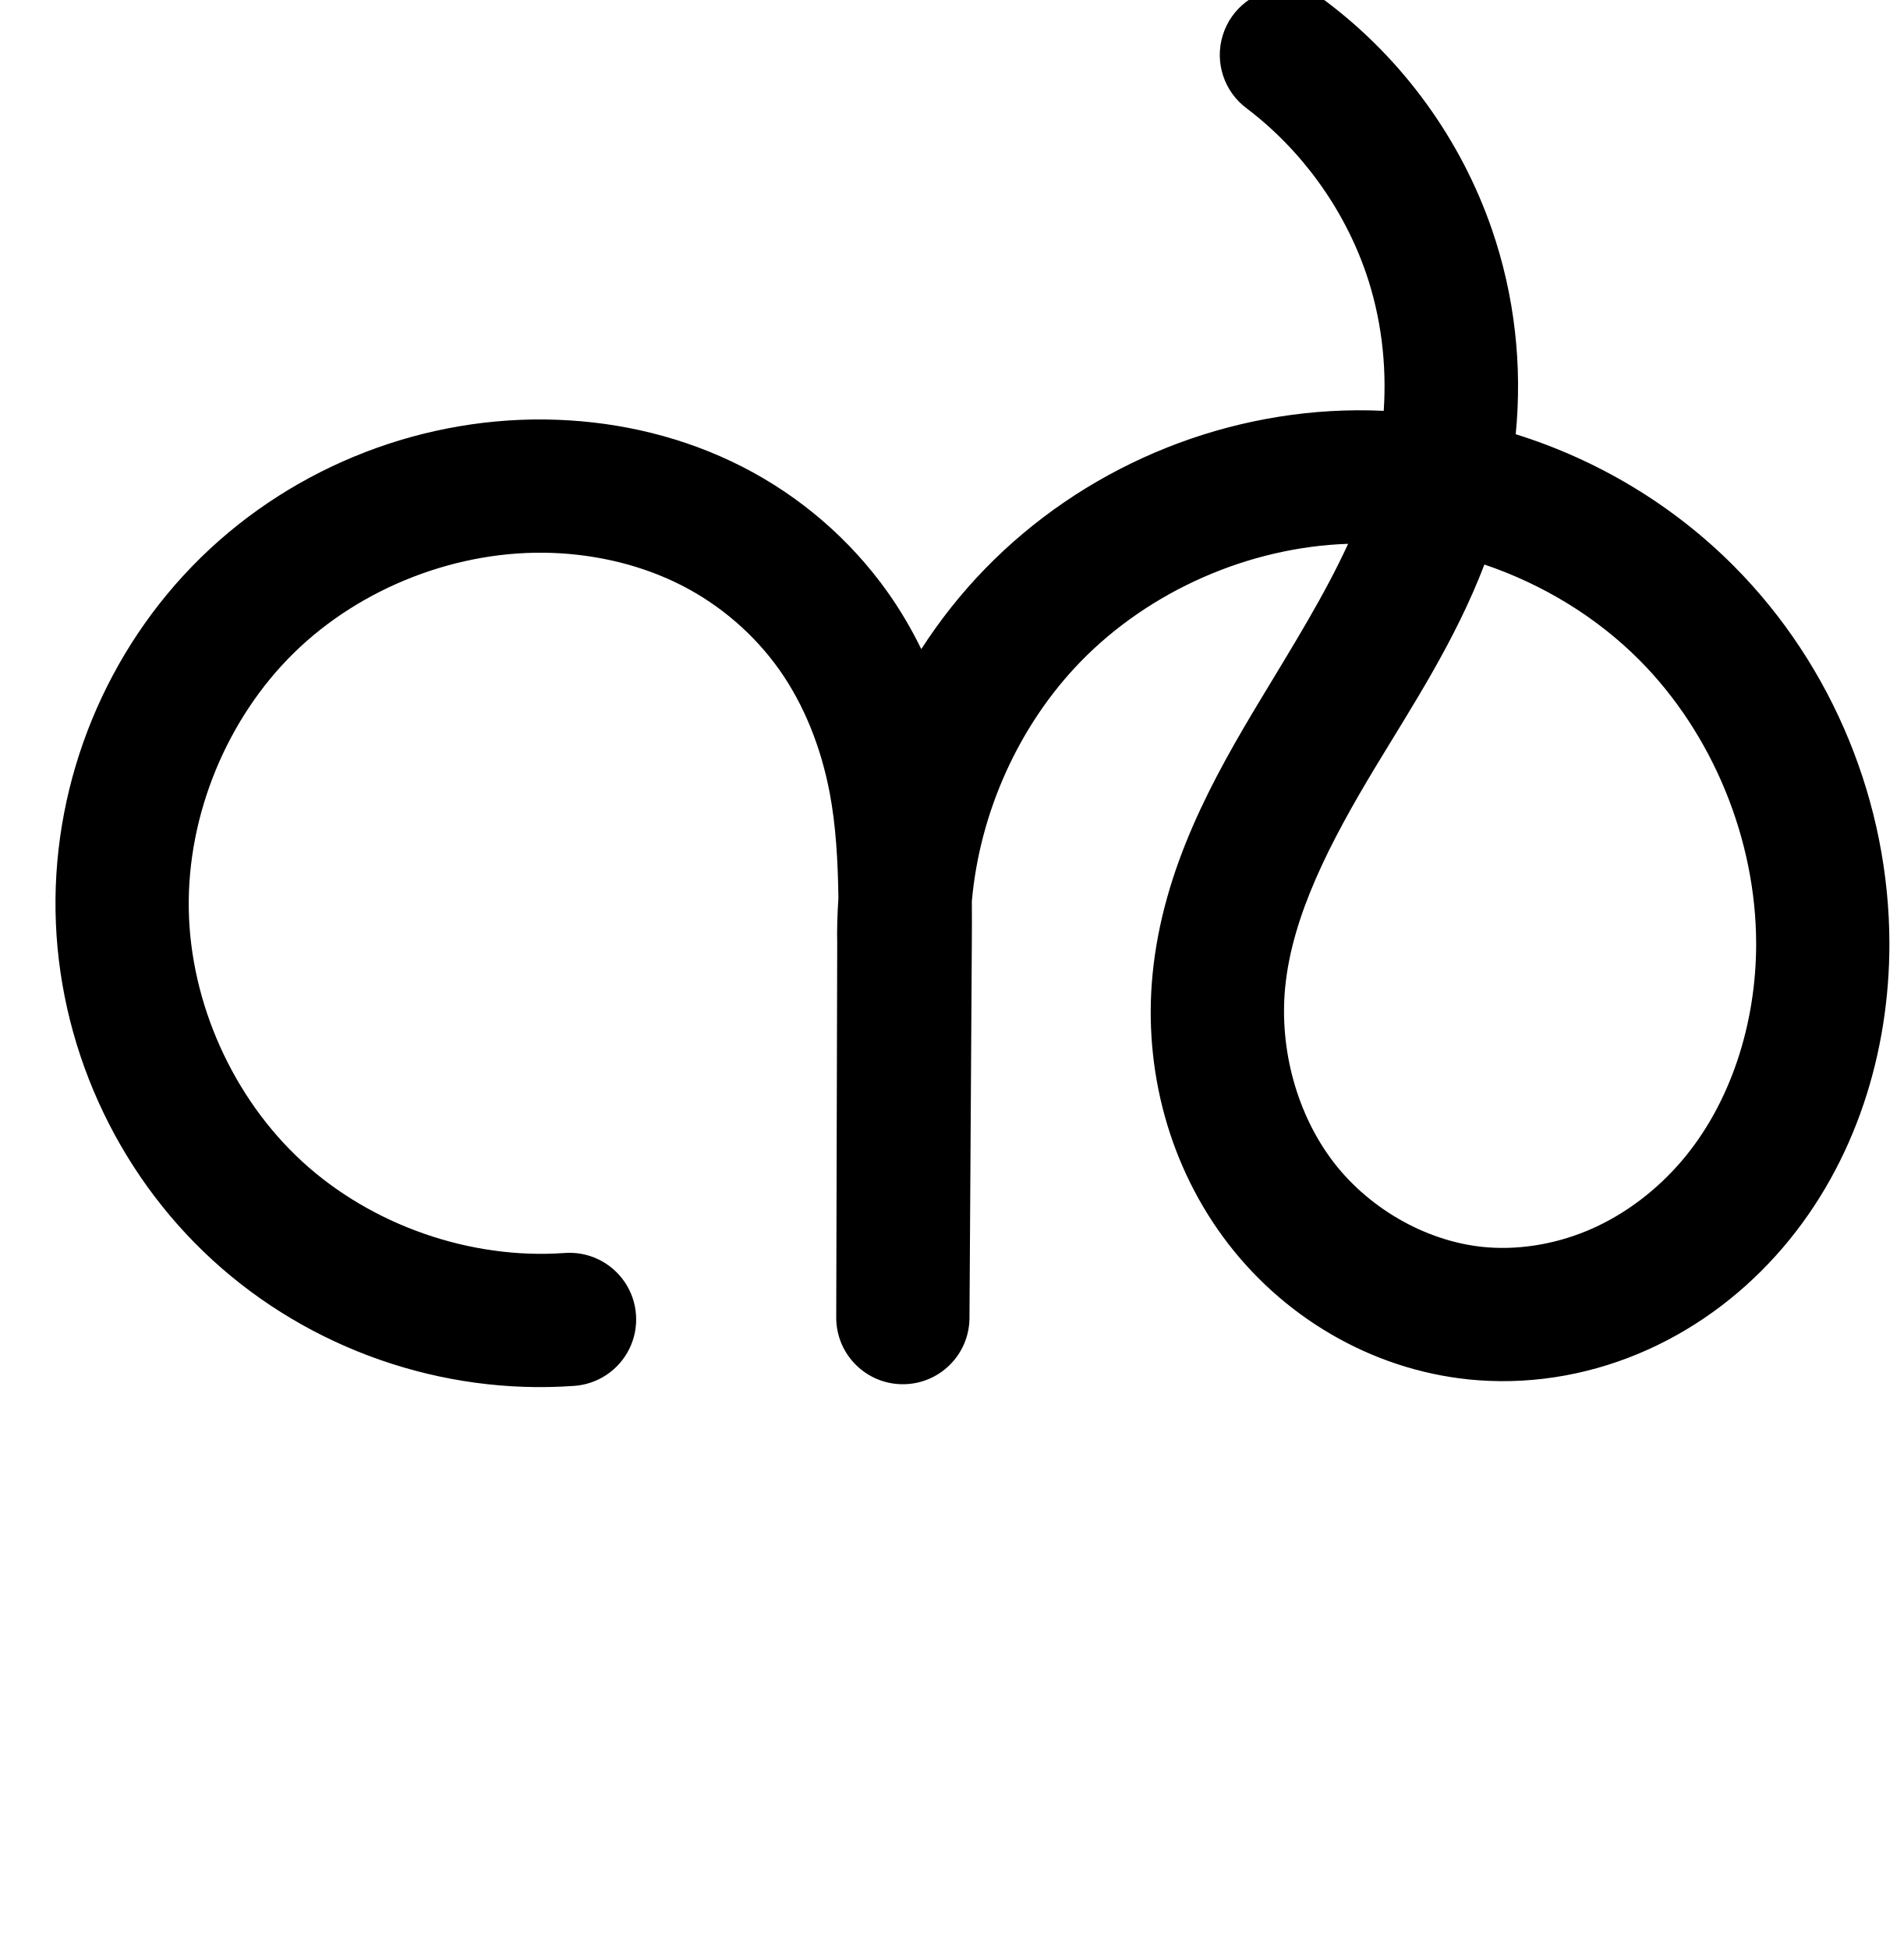
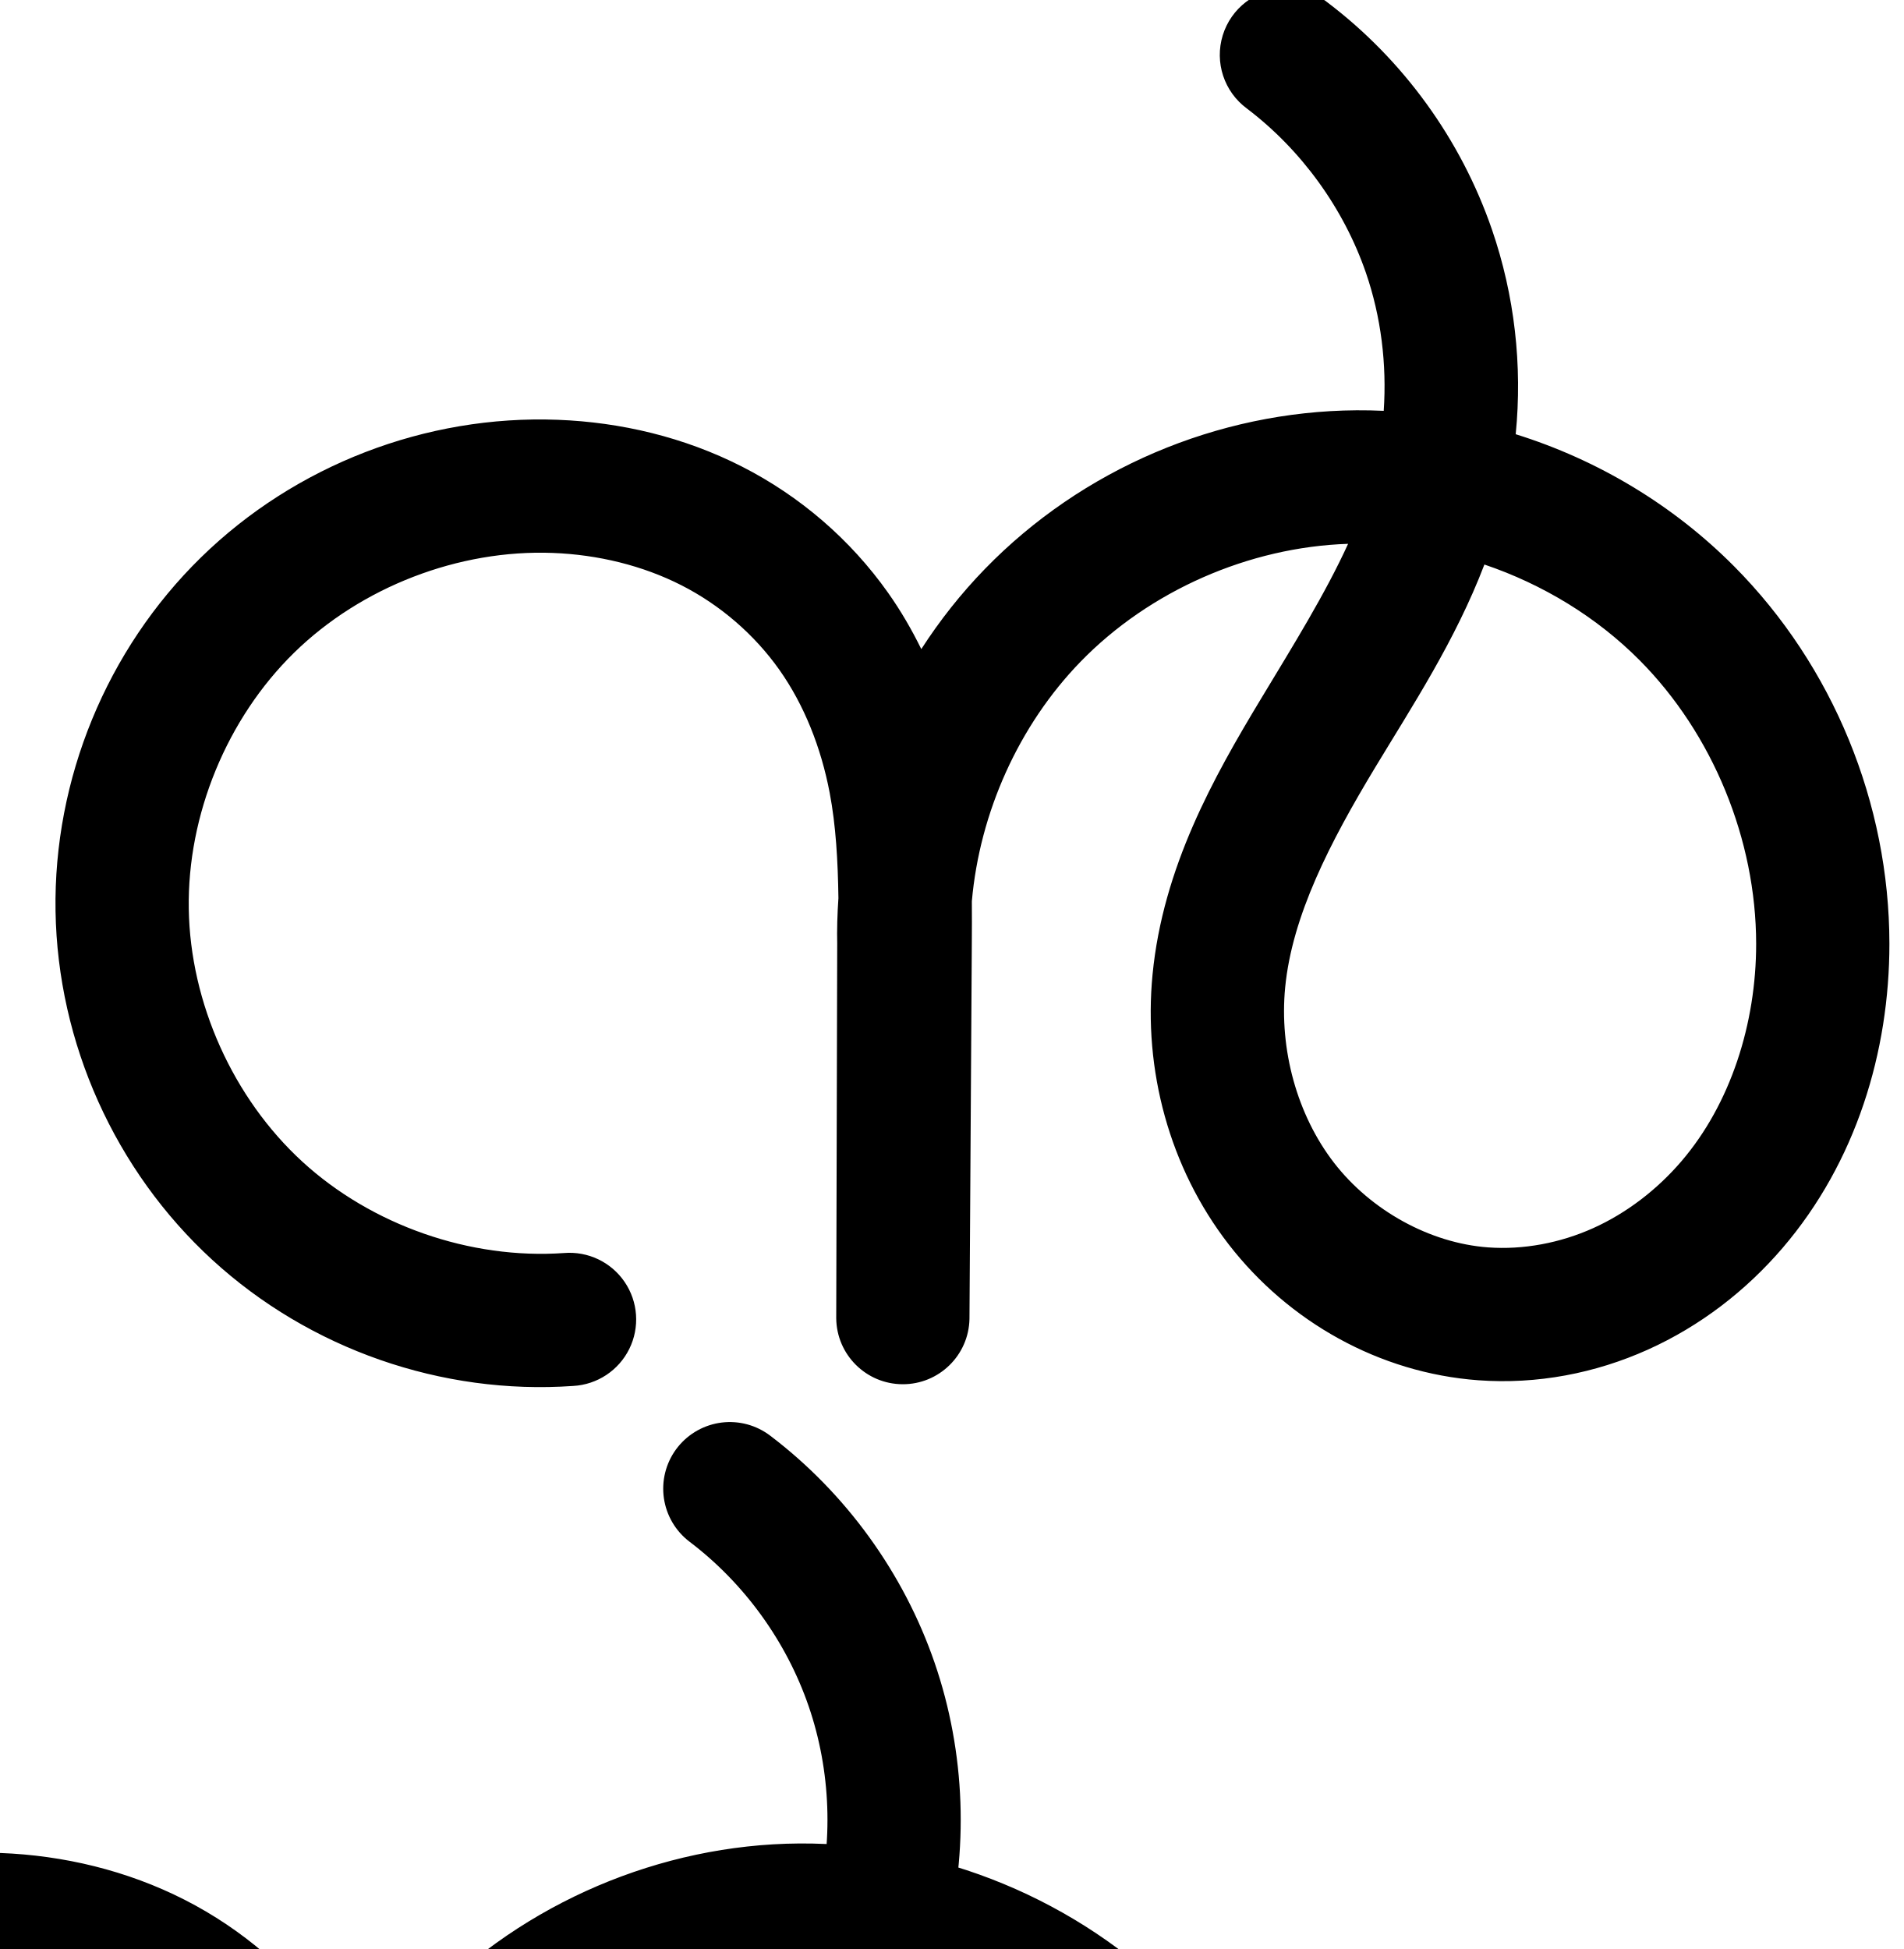
<svg xmlns="http://www.w3.org/2000/svg" width="2000" height="2048" id="svg2992" version="1.1">
  <defs id="defs5498">
    </defs>
  <g id="layer1" transform="translate(0,1048)">
    <path style="color:#000000;font-style:normal;font-variant:normal;font-weight:normal;font-stretch:normal;font-size:medium;line-height:normal;font-family:sans-serif;text-indent:0;text-align:start;text-decoration:none;text-decoration-line:none;text-decoration-style:solid;text-decoration-color:#000000;letter-spacing:normal;word-spacing:normal;text-transform:none;direction:ltr;block-progression:tb;writing-mode:lr-tb;baseline-shift:baseline;text-anchor:start;white-space:normal;clip-rule:nonzero;display:inline;overflow:visible;visibility:visible;opacity:1;isolation:auto;mix-blend-mode:normal;color-interpolation:sRGB;color-interpolation-filters:linearRGB;solid-color:#000000;solid-opacity:1;fill:#000000;fill-opacity:1;fill-rule:evenodd;stroke:none;stroke-width:140;stroke-linecap:round;stroke-linejoin:round;stroke-miterlimit:4;stroke-dasharray:none;stroke-dashoffset:0;stroke-opacity:1;color-rendering:auto;image-rendering:auto;shape-rendering:auto;text-rendering:auto;enable-background:accumulate" d="m 1349.025,-1060.27 a 70.007,70.007 0 0 0 -38.914,126.334 c 57.173,43.355 101.74,104.906 125.086,172.754 15.863,46.102 21.972,95.919 18.645,144.889 -9.489,-0.437 -19,-0.646 -28.527,-0.58 -146.232,1.013 -288.659,61.827 -390.524,166.748 -25.104,25.857 -47.426,54.116 -66.811,84.182 -10.026,-20.425 -21.536,-40.291 -34.93,-59.221 -39.62,-55.998 -92.566,-101.52 -153.479,-132.549 -60.733,-30.938 -127.257,-46.644 -193.516,-49.168 -138.561,-5.278 -275.747,47.64 -374.871,144.602 C 112.061,-365.318 56.13,-229.334 58.35,-90.689 60.569,47.955 120.824,182.078 223.002,275.816 325.18,369.555 463.989,418.053 602.311,408.342 A 70.007,70.007 0 1 0 592.506,268.686 C 493.951,275.605 390.447,239.444 317.645,172.654 244.842,105.865 199.914,5.853 198.332,-92.932 c -1.582,-98.785 40.123,-200.182 110.75,-269.268 70.627,-69.086 172.92,-108.544 271.646,-104.783 47.608,1.813 94.498,13.233 135.299,34.018 40.622,20.693 76.542,51.639 102.736,88.662 26.192,37.02 43.949,81.966 52.975,129.457 6.524,34.328 8.61,71.434 9.172,110.594 -1.134,16.41 -1.63,32.89 -1.256,49.406 l -0.018,-1.768 -1.031,393.416 -0.002,0.184 0,0.254 a 70.007,70.007 0 0 0 139.998,0.621 l 0,-0.254 0,-0.1 2.469,-394.682 c 0.09,-14.329 0.161,-28.939 0.029,-43.789 8.22,-93.166 49.286,-184.847 114.135,-251.641 72.52,-74.696 177.022,-120.524 281.182,-123.945 -24.113,52.738 -57.264,106.037 -91.451,162.707 -49.894,82.707 -103.082,177.292 -114.01,289.859 -9.708,99.996 17.417,202.653 79.984,283.545 62.85,81.258 158.103,135.17 262.312,142.812 61.667,4.522 122.916,-7.327 178.135,-32.189 55.115,-24.816 103.157,-62.019 141.637,-106.953 77.019,-89.938 112.205,-206.111 112.121,-319.617 -0.109,-147.322 -59.075,-291.729 -163.107,-396.477 -64.038,-64.478 -143.448,-112.002 -229.524,-138.854 7.16,-72.342 -1.172,-145.955 -24.936,-215.018 -32.565,-94.641 -93.125,-178.28 -172.875,-238.756 a 70.007,70.007 0 0 0 -45.68,-14.781 z m 210.603,605.475 c 61.189,20.707 118.003,55.205 163.078,100.59 76.896,77.425 122.359,188.494 122.439,297.924 0.062,84.03 -26.989,168.348 -78.457,228.449 -25.764,30.085 -57.835,54.627 -92.779,70.361 -34.842,15.688 -73.582,22.922 -110.418,20.221 -61.262,-4.493 -123.152,-38.859 -161.811,-88.84 -38.942,-50.347 -57.705,-119.223 -51.381,-184.365 7.303,-75.221 46.979,-152.226 94.543,-231.07 38.856,-64.41 84.141,-133.066 114.785,-213.27 z" id="path4370-9-0-2-9" />
-     <path style="fill:none;fill-rule:evenodd;stroke:#000000;stroke-width:140;stroke-linecap:round;stroke-linejoin:round;stroke-miterlimit:4;stroke-dasharray:none;stroke-opacity:1" d="m -1030.542,-977.111 c 68.461,51.915 121.026,124.511 148.981,205.755 27.955,81.244 31.19,170.814 9.169,253.863 -24.179,91.184 -76.923,171.633 -125.652,252.409 -48.729,80.776 -95.162,166.571 -104.277,260.465 -8.016,82.569 14.929,168.335 65.683,233.955 50.754,65.62 129.326,109.76 212.061,115.827 49.252,3.612 99.246,-5.931 144.276,-26.206 45.03,-20.275 85.087,-51.147 117.209,-88.657 64.244,-75.019 95.362,-175.266 95.289,-274.034 -0.095,-128.376 -52.309,-256.114 -142.773,-347.2 -90.464,-91.086 -218.201,-144.23 -346.575,-143.341 -126.813,0.879 -252.448,54.523 -340.785,145.51 -88.338,90.987 -138.246,218.153 -135.377,344.936 l -1.033,393.853 2.471,-395.037 c 0.356,-56.973 0.07,-114.33 -10.567,-170.302 -10.637,-55.973 -31.692,-110.307 -64.6,-156.818 -32.907,-46.51 -77.34,-84.745 -128.107,-110.606 -50.767,-25.861 -107.474,-39.423 -164.407,-41.592 -118.644,-4.519 -238.383,41.668 -323.259,124.691 -84.876,83.023 -133.694,201.714 -131.793,320.429 1.901,118.715 54.493,235.782 141.983,316.046 87.49,80.264 208.646,122.594 327.085,114.279" id="path4370-9-0-2-9-5" />
+     <path style="fill:none;fill-rule:evenodd;stroke:#000000;stroke-width:140;stroke-linecap:round;stroke-linejoin:round;stroke-miterlimit:4;stroke-dasharray:none;stroke-opacity:1" d="m 766.815,516.281 c 68.461,51.915 121.026,124.511 148.981,205.755 27.955,81.244 31.19,170.814 9.169,253.863 -24.179,91.184 -76.923,171.633 -125.652,252.409 -48.729,80.775 -95.162,166.571 -104.277,260.465 -8.016,82.569 14.929,168.335 65.684,233.955 50.754,65.62 129.326,109.76 212.061,115.827 49.252,3.612 99.246,-5.931 144.276,-26.206 45.03,-20.275 85.087,-51.147 117.209,-88.657 64.244,-75.019 95.362,-175.266 95.289,-274.034 -0.095,-128.376 -52.309,-256.114 -142.773,-347.2 -90.464,-91.086 -218.201,-144.23 -346.575,-143.341 -126.813,0.879 -252.448,54.523 -340.785,145.51 -88.337,90.987 -138.246,218.153 -135.377,344.936 l -1.033,393.853 2.471,-395.037 c 0.356,-56.974 0.07,-114.33 -10.567,-170.303 -10.637,-55.973 -31.692,-110.307 -64.6,-156.818 -32.907,-46.51 -77.34,-84.745 -128.107,-110.606 C 111.44,984.792 54.733,971.23 -2.201,969.062 -120.844,964.542 -240.584,1010.73 -325.459,1093.753 c -84.876,83.023 -133.694,201.714 -131.793,320.429 1.901,118.715 54.493,235.782 141.983,316.046 87.49,80.264 208.646,122.594 327.085,114.279" id="path4370-9-0-2-9-5" />
+     <path style="fill:none;fill-rule:evenodd;stroke:#000000;stroke-width:70;stroke-linecap:round;stroke-linejoin:round;stroke-miterlimit:4;stroke-dasharray:none;stroke-opacity:1" d="m -979.696,-1034.367 c 71.654,55.048 126.64,131.508 156.022,216.955 29.382,85.447 33.049,179.554 10.404,267.029 -24.878,96.1 -79.606,181.225 -130.612,266.387 -51.005,85.162 -100.036,175.054 -111.35,273.675 -10.177,88.71 12.457,181.538 65.763,253.173 53.306,71.635 137.473,120.491 226.516,127.152 52.827,3.952 106.475,-6.588 154.556,-28.825 48.081,-22.238 90.589,-56.011 124.347,-96.837 67.515,-81.652 98.547,-189.92 96.542,-295.851 -2.548,-134.61 -57.742,-267.839 -152.385,-363.595 -94.643,-95.755 -227.937,-152.626 -362.571,-152.951 -150.797,-0.364 -299.574,70.768 -396.538,186.257 -38.056,45.326 -68.163,97.687 -85.071,154.404 -16.908,56.717 -19.319,116.601 -19.472,175.785 l -1.087,418.757 2.6,-402.004 c 0.365,-56.461 -0.255,-113.284 -10.902,-168.733 -10.648,-55.449 -30.945,-109.206 -61.306,-156.81 -68.719,-107.744 -188.044,-180.292 -314.715,-197.185 -132.401,-17.657 -271.662,25.004 -371.454,113.791 -99.793,88.787 -158.363,222.141 -156.226,355.697 2.137,133.556 64.943,264.967 167.525,350.517 102.582,85.55 243.136,123.734 374.904,101.85" id="path4370-9-0-2-9-5-8" />
+     <path style="color:#000000;font-style:normal;font-variant:normal;font-weight:normal;font-stretch:normal;font-size:medium;line-height:normal;font-family:sans-serif;text-indent:0;text-align:start;text-decoration:none;text-decoration-line:none;text-decoration-style:solid;text-decoration-color:#000000;letter-spacing:normal;word-spacing:normal;text-transform:none;direction:ltr;block-progression:tb;writing-mode:lr-tb;baseline-shift:baseline;text-anchor:start;white-space:normal;clip-rule:nonzero;display:inline;overflow:visible;visibility:visible;opacity:1;isolation:auto;mix-blend-mode:normal;color-interpolation:sRGB;color-interpolation-filters:linearRGB;solid-color:#000000;solid-opacity:1;fill:#000000;fill-opacity:1;fill-rule:evenodd;stroke:none;stroke-width:70;stroke-linecap:round;stroke-linejoin:round;stroke-miterlimit:4;stroke-dasharray:none;stroke-dashoffset:0;stroke-opacity:1;color-rendering:auto;image-rendering:auto;shape-rendering:auto;text-rendering:auto;enable-background:accumulate" d="m -3641.242,822.971 a 35.004,35.004 0 0 0 -19.852,63.043 c 66.097,50.779 117.142,121.759 144.246,200.58 22.707,66.033 28.71,138.051 17.801,207.129 -21.004,-2.596 -42.163,-4.101 -63.408,-4.152 -161.858,-0.391 -319.678,75.181 -423.428,198.752 -29.708,35.383 -54.999,74.999 -73.725,117.861 -11.632,-32.326 -26.566,-63.559 -45.201,-92.777 -74.766,-117.225 -202.765,-194.808 -339.596,-213.057 -142.911,-19.059 -291.632,26.501 -399.346,122.336 -107.714,95.835 -170.263,238.247 -167.957,382.404 2.307,144.157 69.379,284.496 180.103,376.836 110.725,92.34 260.829,133.119 403.057,109.498 a 35.004,35.004 0 1 0 -11.469,-69.055 c -121.309,20.147 -252.315,-15.442 -346.754,-94.201 -94.439,-78.759 -152.98,-201.243 -154.947,-324.197 -1.967,-122.955 52.625,-247.249 144.496,-328.988 91.871,-81.74 221.671,-121.504 343.562,-105.248 116.511,15.538 227.161,83.051 289.832,181.312 27.741,43.495 46.559,93.116 56.443,144.59 6.081,31.669 8.514,64.641 9.549,98.336 -0.555,15.816 -0.747,31.494 -0.787,46.953 l -1.088,418.756 a 35.004,35.004 0 0 0 70,0.318 l 0,-0.135 2.6,-401.869 c 0.134,-20.763 -0.056,-41.902 -0.637,-63.18 1.61,-41.802 5.973,-82.132 17.139,-119.586 15.343,-51.468 42.968,-99.776 78.334,-141.899 90.178,-107.406 229.914,-174.099 369.648,-173.762 15.642,0.038 31.286,0.911 46.859,2.578 -25.872,78.123 -72.395,151.988 -118.219,228.498 -51.503,85.994 -103.751,180.066 -116.096,287.67 -11.162,97.295 13.339,198.611 72.457,278.057 59.29,79.676 151.881,133.67 251.984,141.158 59.201,4.429 118.6,-7.328 171.859,-31.961 53.203,-24.606 99.715,-61.66 136.627,-106.301 73.841,-89.302 106.706,-205.603 104.562,-318.816 -2.721,-143.736 -61.215,-285.074 -162.486,-387.535 -69.951,-70.773 -159.118,-121.487 -255.15,-146.238 13.194,-81.04 6.322,-165.07 -20.424,-242.848 -31.661,-92.073 -90.588,-174.011 -167.799,-233.328 a 35.004,35.004 0 0 0 -22.793,-7.533 z m 194.904,551.973 c 83.254,21.838 161.086,66.082 221.477,127.182 88.016,89.05 139.908,214.169 142.283,339.654 1.867,98.647 -27.331,198.884 -88.52,272.885 -30.603,37.011 -69.106,67.504 -112.066,87.373 -42.902,19.842 -90.799,29.165 -137.252,25.689 -77.984,-5.834 -153.726,-49.549 -201.049,-113.143 -47.494,-63.824 -68.262,-148.163 -59.07,-228.289 10.284,-89.639 56.096,-175.351 106.604,-259.682 46.658,-77.904 98.772,-158.617 127.594,-251.67 z" id="path4370-9-0-2-9-5-8-1" />
  </g>
</svg>
